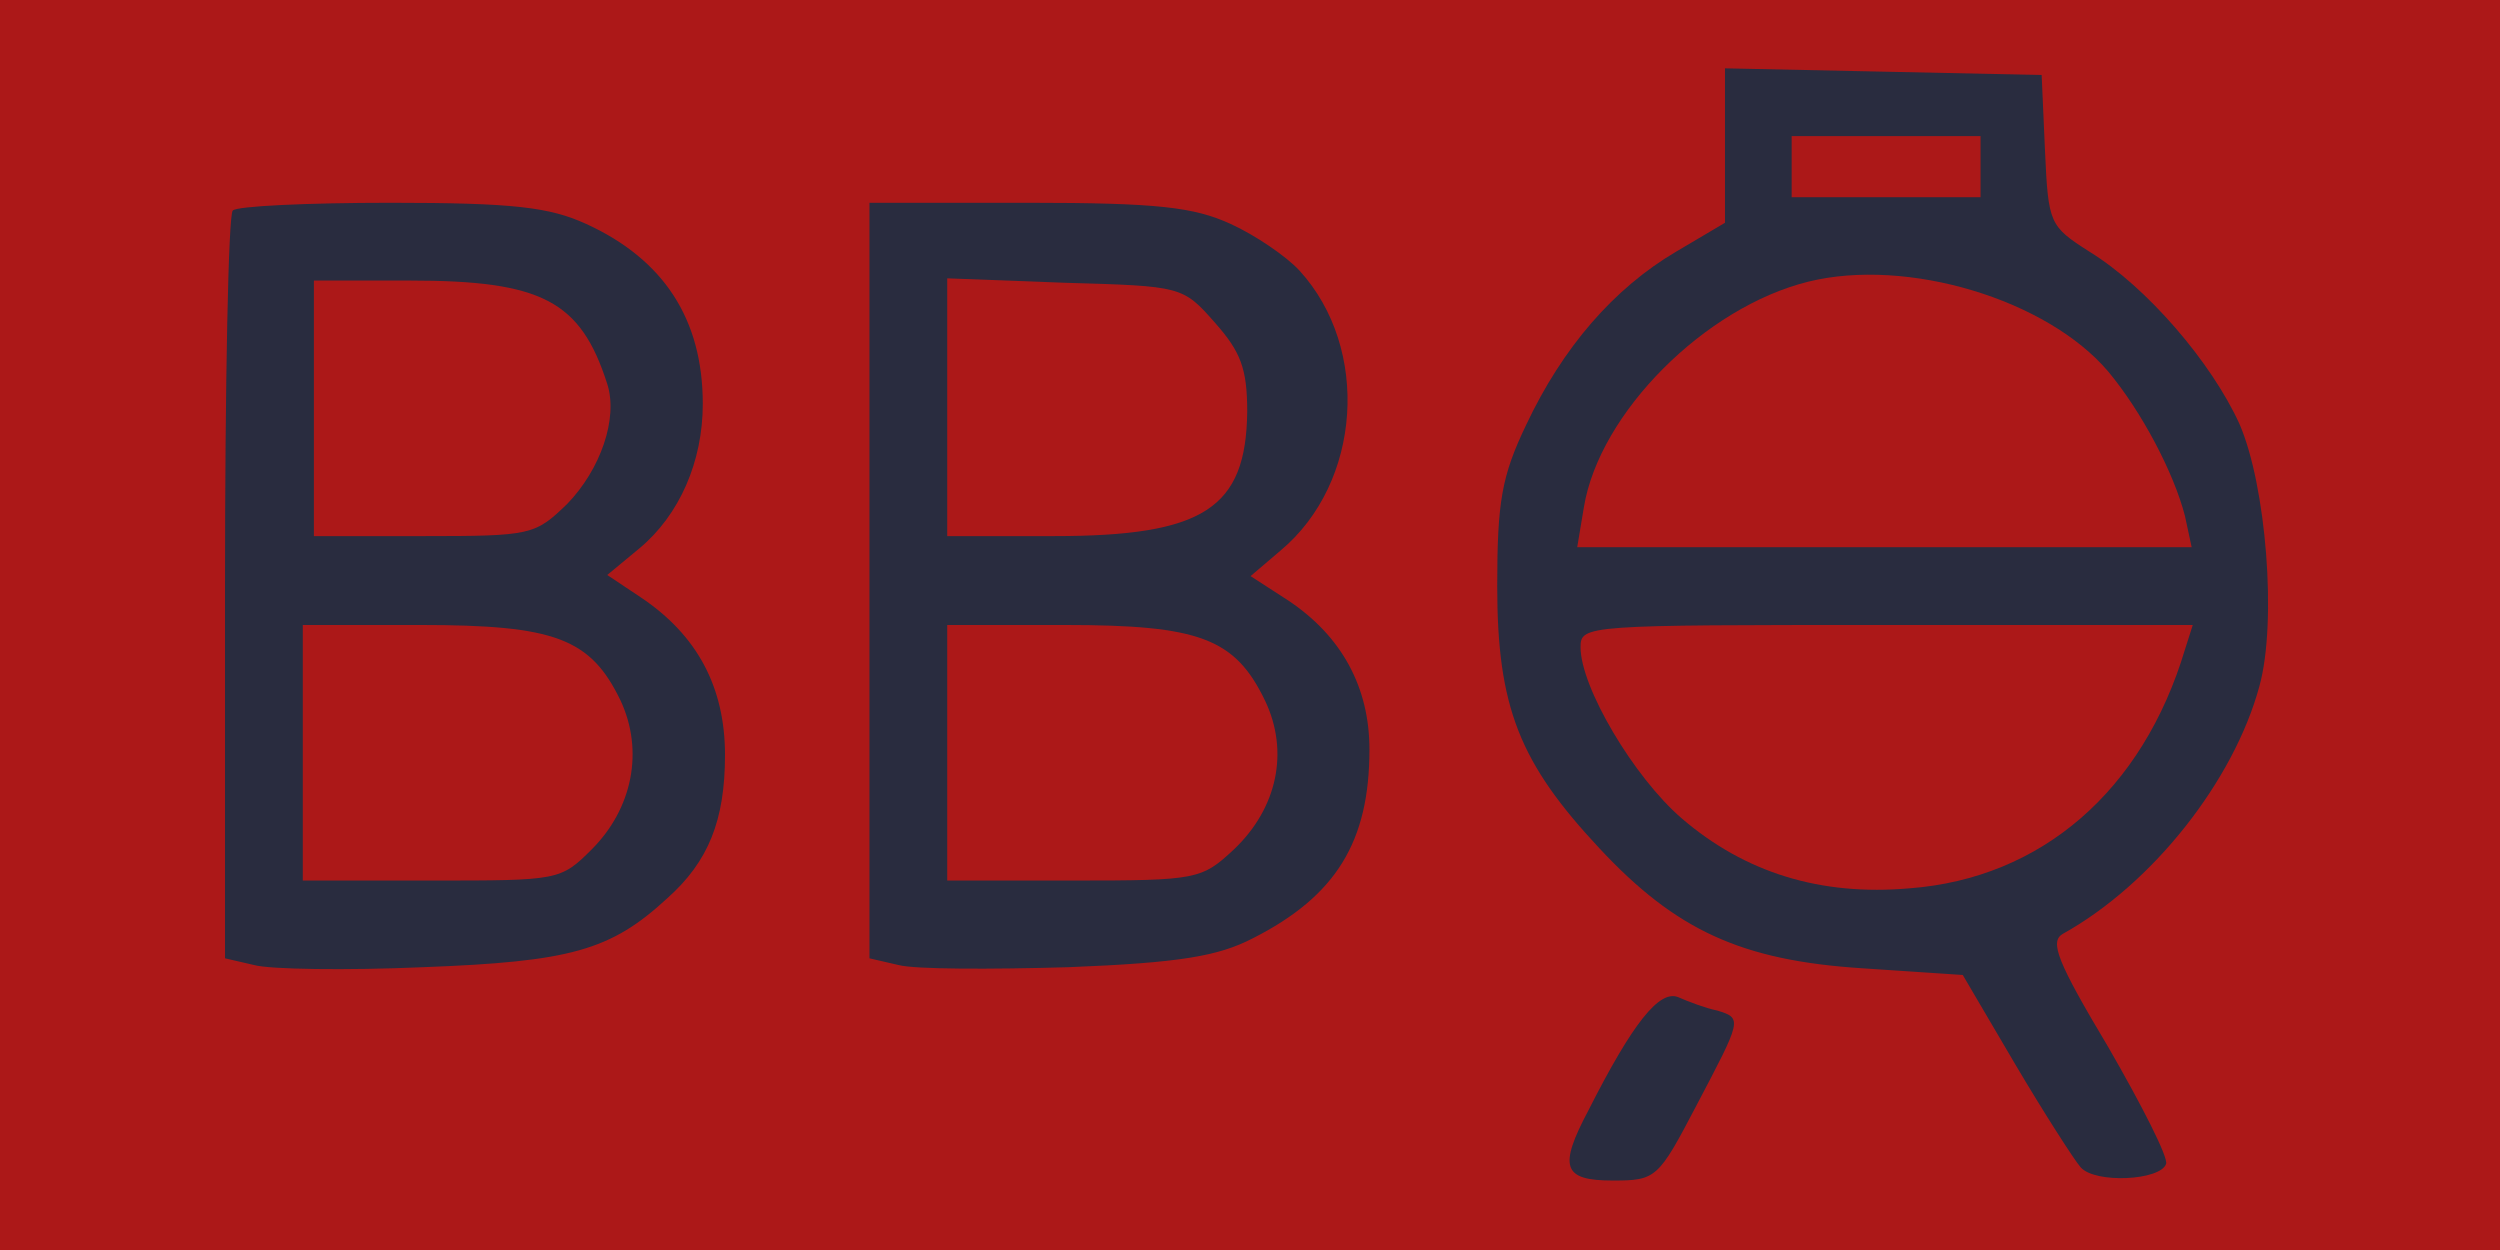
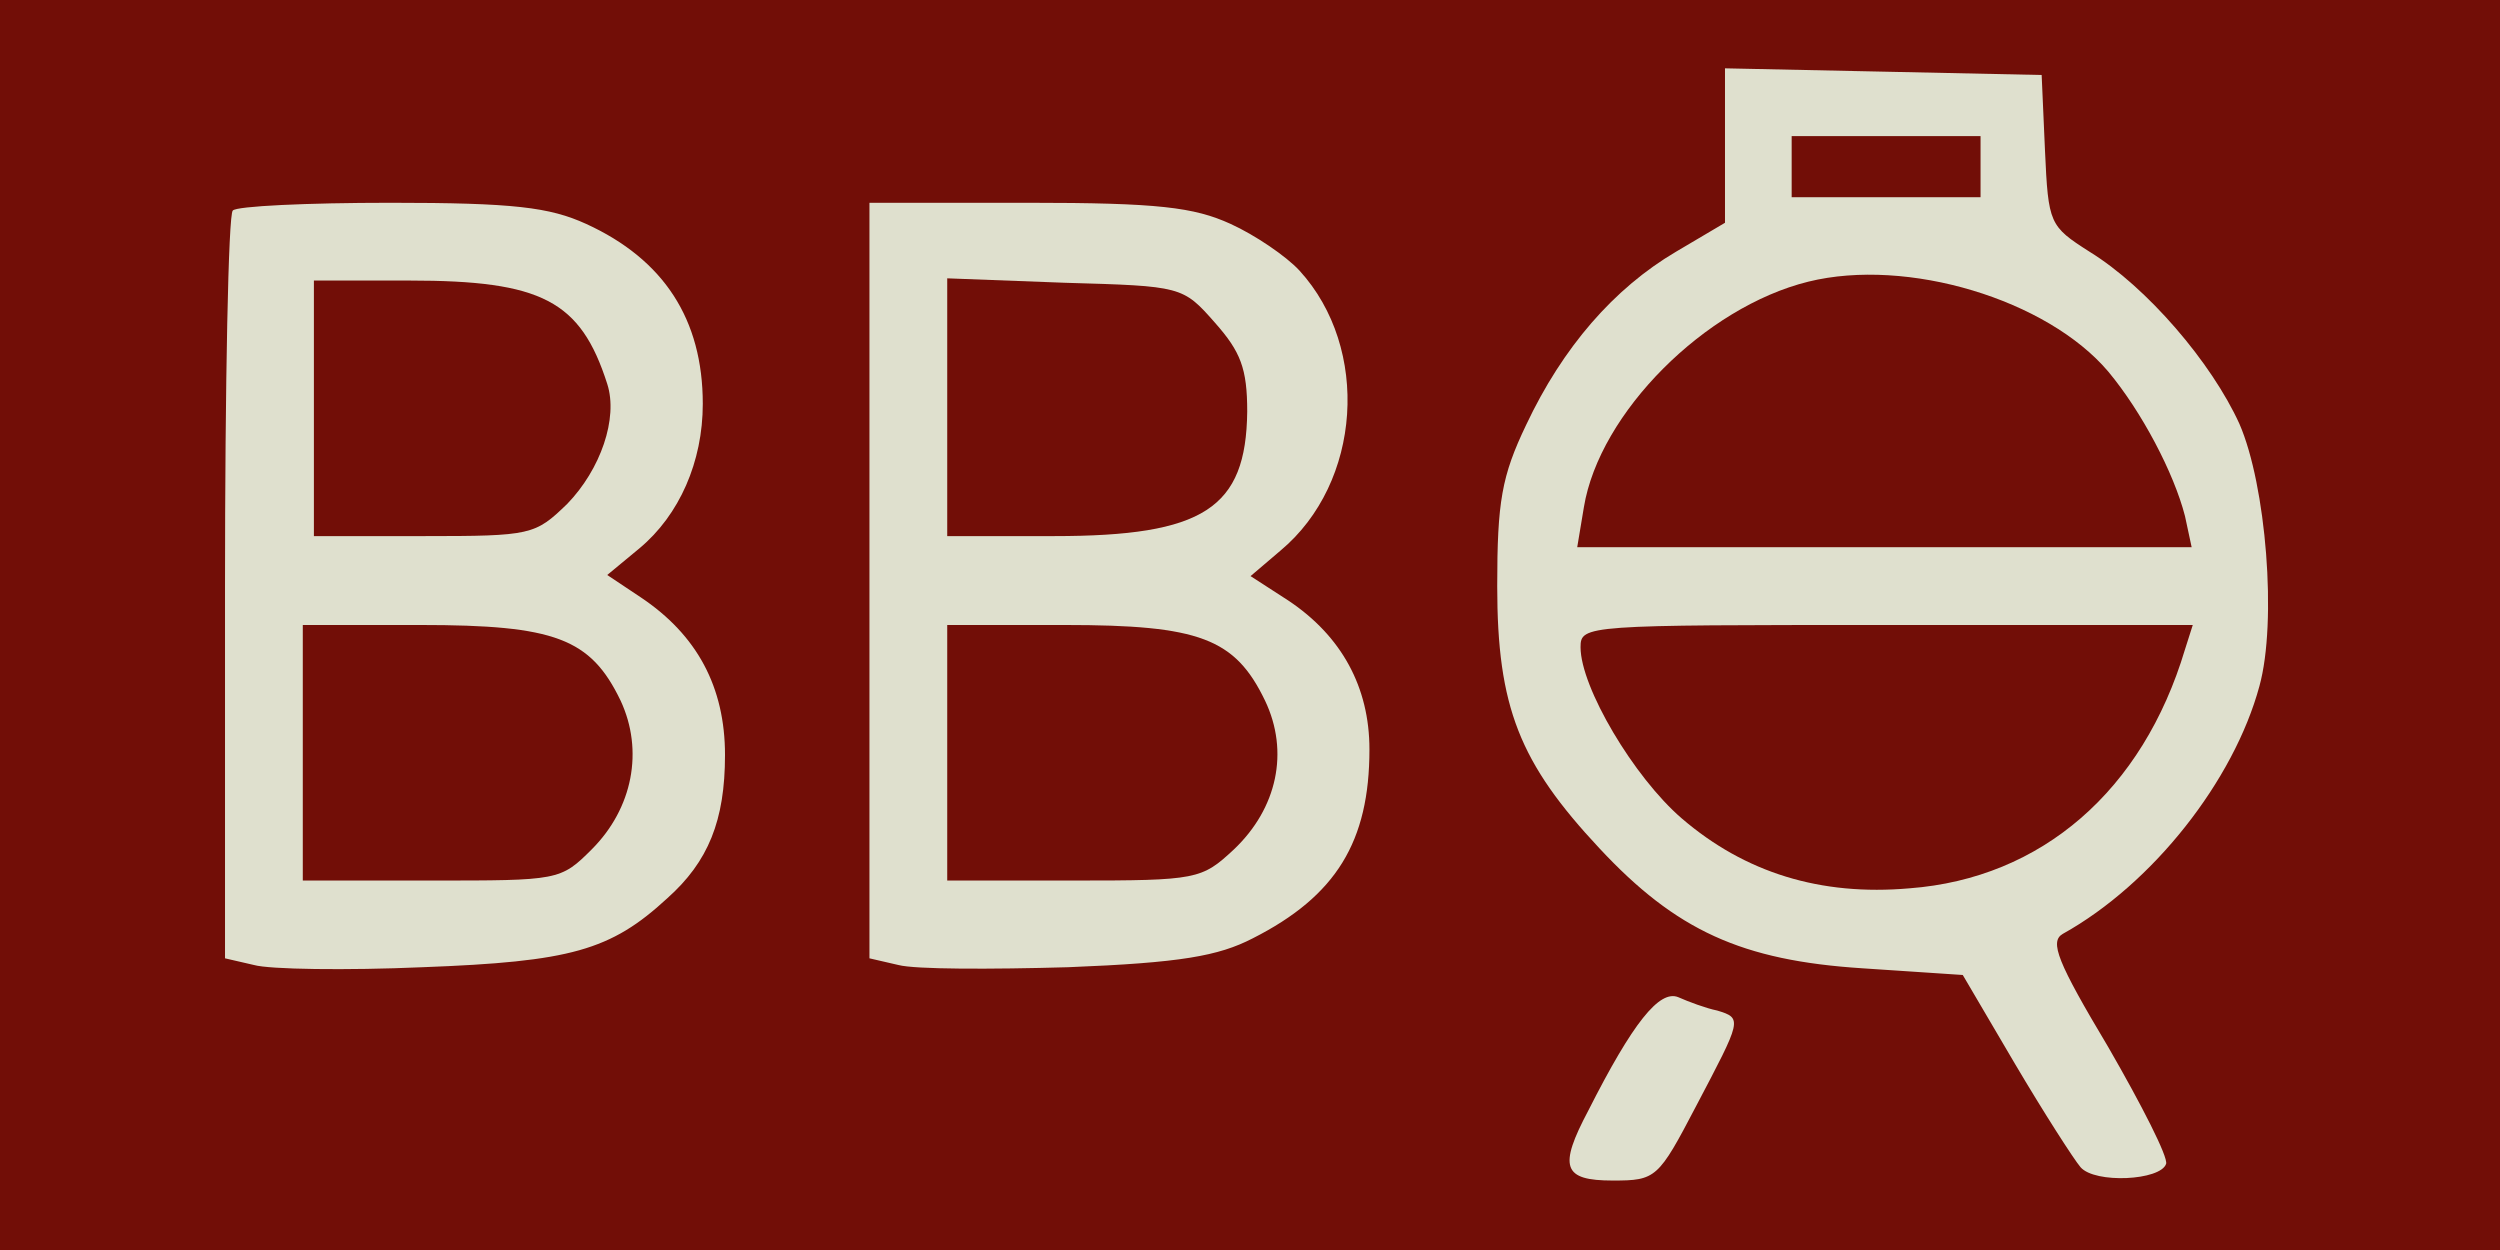
<svg xmlns="http://www.w3.org/2000/svg" width="300" height="150" viewBox="0 0 79.375 39.688" version="1.1" id="svg1643">
  <defs id="defs1637" />
  <g id="layer1" />
-   <g id="layer6">
-     <rect style="fill:#292c3f;stroke:#292c3f;stroke-width:0.041;paint-order:markers fill stroke;fill-opacity:1" id="rect2207" width="79.334" height="39.646" x="0.021" y="0.021" />
+   <g id="layer6" style="display:inline;opacity:1;mix-blend-mode:normal">
+     <rect style="fill:#dfe0ce;fill-opacity:1;stroke:#292c3f;stroke-width:0.041;paint-order:markers fill stroke" id="rect2207" width="79.334" height="39.646" x="0.021" y="0.021" />
  </g>
  <g id="layer7">
    <g transform="matrix(0.03527778,0,0,-0.03527778,-100.8063,125.6771)" fill="#000000" stroke="none" id="g2288" style="fill:#ac1818;fill-opacity:1">
-       <path d="M 0,3000 V 0 H 4000 8000 V 3000 6000 H 4000 0 Z m 4698,427 c 3,-66 4,-68 40,-91 52,-32 110,-100 135,-155 24,-55 34,-178 18,-236 -23,-85 -96,-178 -177,-223 -12,-7 -5,-25 41,-102 30,-52 54,-99 52,-105 -5,-15 -64,-18 -77,-3 -6,7 -33,49 -59,93 l -47,80 -90,6 c -109,7 -168,34 -237,108 -72,77 -92,127 -92,236 0,76 4,99 26,145 33,70 79,123 135,156 l 44,26 v 69 70 l 143,-3 142,-3 z m -1313,-66 c 70,-32 105,-86 105,-162 0,-52 -21,-100 -57,-130 l -29,-24 30,-20 c 51,-34 76,-81 76,-142 0,-59 -15,-96 -52,-129 -51,-47 -87,-57 -220,-62 -69,-3 -138,-2 -152,2 l -26,6 v 334 c 0,183 3,336 7,339 3,4 67,7 142,7 111,0 143,-4 176,-19 z m 580,0 c 22,-10 50,-29 62,-42 64,-70 56,-191 -17,-252 l -27,-23 34,-22 c 48,-32 73,-78 73,-134 0,-83 -30,-132 -105,-170 -31,-16 -65,-22 -166,-26 -70,-2 -138,-2 -153,2 l -26,6 v 340 340 h 143 c 117,0 149,-4 182,-19 z m 438,-708 c 23,-7 22,-8 -19,-86 -34,-65 -36,-67 -75,-67 -45,0 -49,12 -22,63 40,79 64,109 81,102 9,-4 25,-10 35,-12 z" id="path2272" style="fill:#ac1818;fill-opacity:1" />
-       <path d="m 4470,3413 v -28 h 85 85 v 28 27 h -85 -85 z" id="path2274" style="fill:#ac1818;fill-opacity:1" />
-       <path d="m 4485,3309 c -93,-23 -188,-118 -202,-203 l -6,-36 h 277 276 l -6,28 c -10,39 -39,94 -69,130 -55,65 -181,103 -270,81 z" id="path2276" style="fill:#ac1818;fill-opacity:1" />
-       <path d="m 4280,2980 c 0,-36 48,-117 91,-154 57,-49 125,-70 205,-63 119,9 210,88 248,215 l 7,22 h -275 c -271,0 -276,0 -276,-20 z" id="path2278" style="fill:#ac1818;fill-opacity:1" />
-       <path d="m 3140,3195 v -115 h 99 c 97,0 100,1 129,29 30,31 46,77 36,108 -24,75 -59,93 -178,93 h -86 z" id="path2280" style="fill:#ac1818;fill-opacity:1" />
-       <path d="m 3130,2885 v -115 h 116 c 114,0 116,0 144,28 37,37 47,89 26,134 -27,56 -59,68 -180,68 h -106 z" id="path2282" style="fill:#ac1818;fill-opacity:1" />
-       <path d="m 3710,3196 v -116 h 96 c 135,0 173,25 174,112 0,39 -6,54 -29,80 -29,33 -30,33 -135,36 l -106,4 z" id="path2284" style="fill:#ac1818;fill-opacity:1" />
-       <path d="m 3710,2885 v -115 h 114 c 111,0 115,1 144,28 39,37 50,88 28,134 -27,56 -59,68 -180,68 h -106 z" id="path2286" style="fill:#ac1818;fill-opacity:1" />
+       <path d="M 0,3000 V 0 H 4000 8000 V 3000 6000 H 4000 0 Z m 4698,427 c 3,-66 4,-68 40,-91 52,-32 110,-100 135,-155 24,-55 34,-178 18,-236 -23,-85 -96,-178 -177,-223 -12,-7 -5,-25 41,-102 30,-52 54,-99 52,-105 -5,-15 -64,-18 -77,-3 -6,7 -33,49 -59,93 l -47,80 -90,6 c -109,7 -168,34 -237,108 -72,77 -92,127 -92,236 0,76 4,99 26,145 33,70 79,123 135,156 l 44,26 v 69 70 l 143,-3 142,-3 z m -1313,-66 c 70,-32 105,-86 105,-162 0,-52 -21,-100 -57,-130 l -29,-24 30,-20 c 51,-34 76,-81 76,-142 0,-59 -15,-96 -52,-129 -51,-47 -87,-57 -220,-62 -69,-3 -138,-2 -152,2 l -26,6 v 334 c 0,183 3,336 7,339 3,4 67,7 142,7 111,0 143,-4 176,-19 z m 580,0 c 22,-10 50,-29 62,-42 64,-70 56,-191 -17,-252 l -27,-23 34,-22 c 48,-32 73,-78 73,-134 0,-83 -30,-132 -105,-170 -31,-16 -65,-22 -166,-26 -70,-2 -138,-2 -153,2 l -26,6 v 340 340 h 143 c 117,0 149,-4 182,-19 z m 438,-708 c 23,-7 22,-8 -19,-86 -34,-65 -36,-67 -75,-67 -45,0 -49,12 -22,63 40,79 64,109 81,102 9,-4 25,-10 35,-12 z" id="path2272" style="fill:#720e07;fill-opacity:1" />
+       <path d="m 4470,3413 v -28 h 85 85 v 28 27 h -85 -85 z" id="path2274" style="fill:#720e07;fill-opacity:1" />
+       <path d="m 4485,3309 c -93,-23 -188,-118 -202,-203 l -6,-36 h 277 276 l -6,28 c -10,39 -39,94 -69,130 -55,65 -181,103 -270,81 z" id="path2276" style="fill:#720e07;fill-opacity:1" />
+       <path d="m 4280,2980 c 0,-36 48,-117 91,-154 57,-49 125,-70 205,-63 119,9 210,88 248,215 l 7,22 h -275 c -271,0 -276,0 -276,-20 z" id="path2278" style="fill:#720e07;fill-opacity:1" />
+       <path d="m 3140,3195 v -115 h 99 c 97,0 100,1 129,29 30,31 46,77 36,108 -24,75 -59,93 -178,93 h -86 z" id="path2280" style="fill:#720e07;fill-opacity:1" />
+       <path d="m 3130,2885 v -115 h 116 c 114,0 116,0 144,28 37,37 47,89 26,134 -27,56 -59,68 -180,68 h -106 z" id="path2282" style="fill:#720e07;fill-opacity:1" />
+       <path d="m 3710,3196 v -116 h 96 c 135,0 173,25 174,112 0,39 -6,54 -29,80 -29,33 -30,33 -135,36 l -106,4 z" id="path2284" style="fill:#720e07;fill-opacity:1" />
+       <path d="m 3710,2885 v -115 h 114 c 111,0 115,1 144,28 39,37 50,88 28,134 -27,56 -59,68 -180,68 h -106 z" id="path2286" style="fill:#720e07;fill-opacity:1" />
    </g>
  </g>
</svg>
